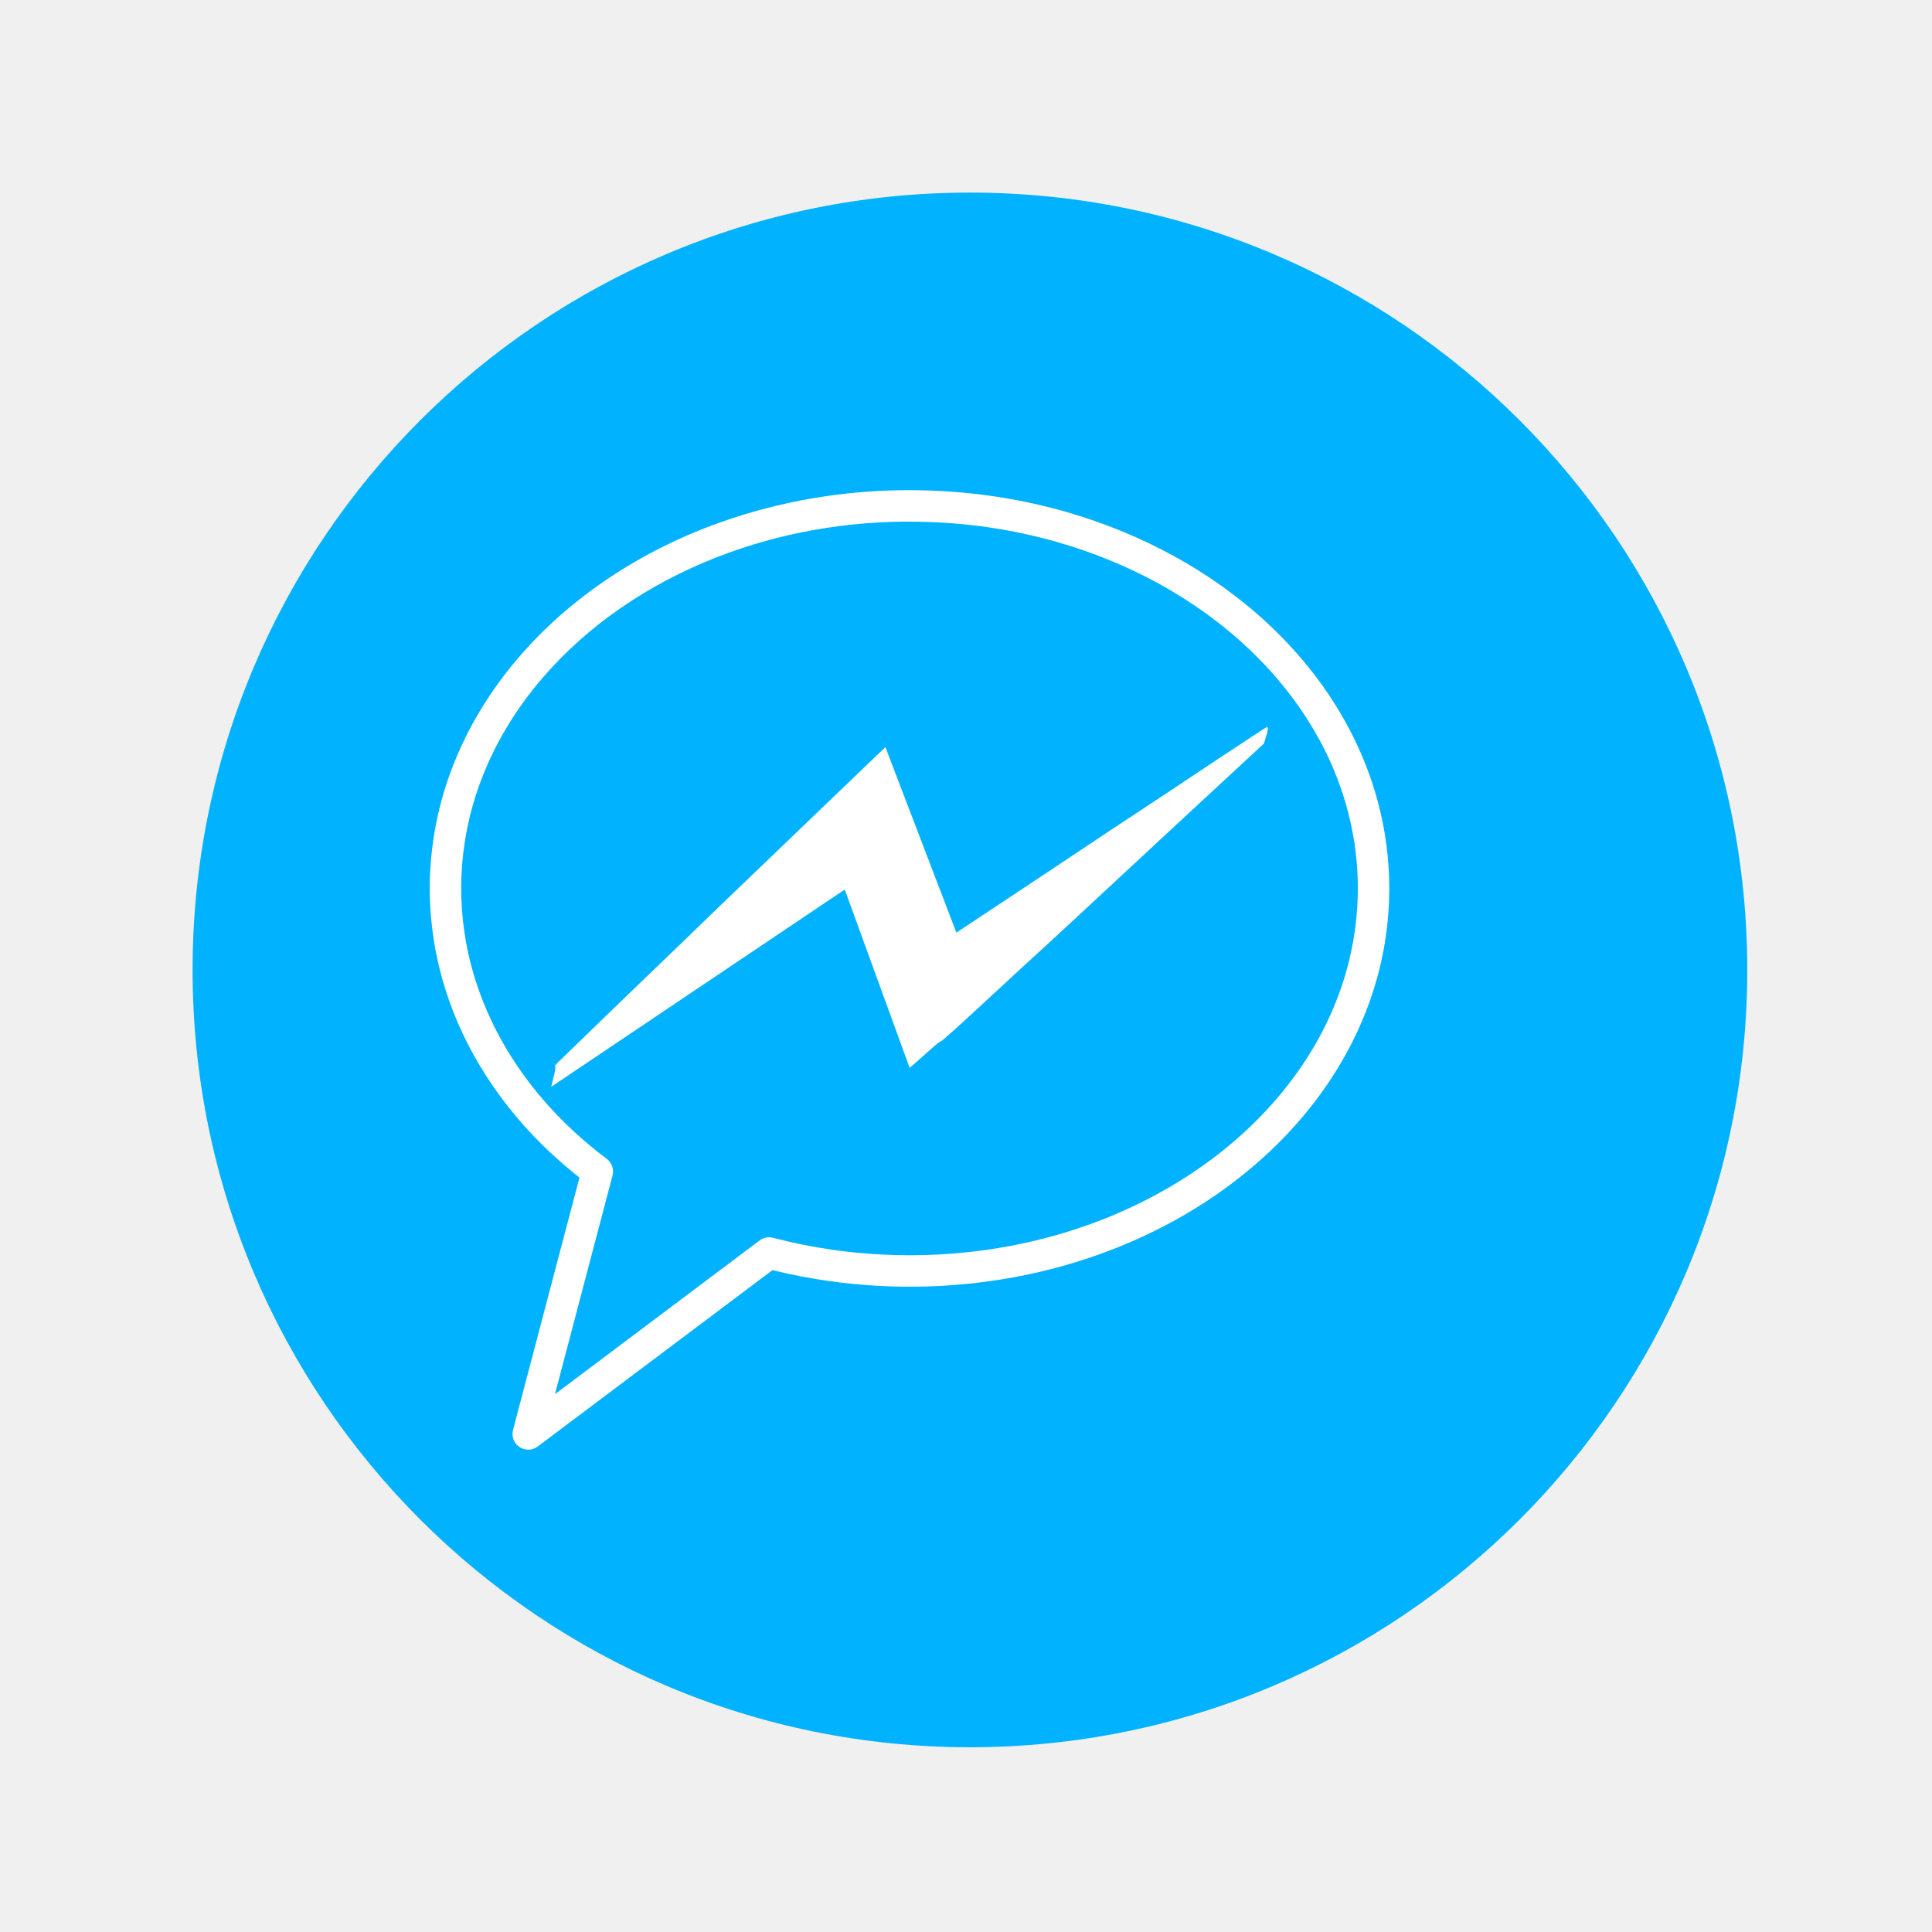
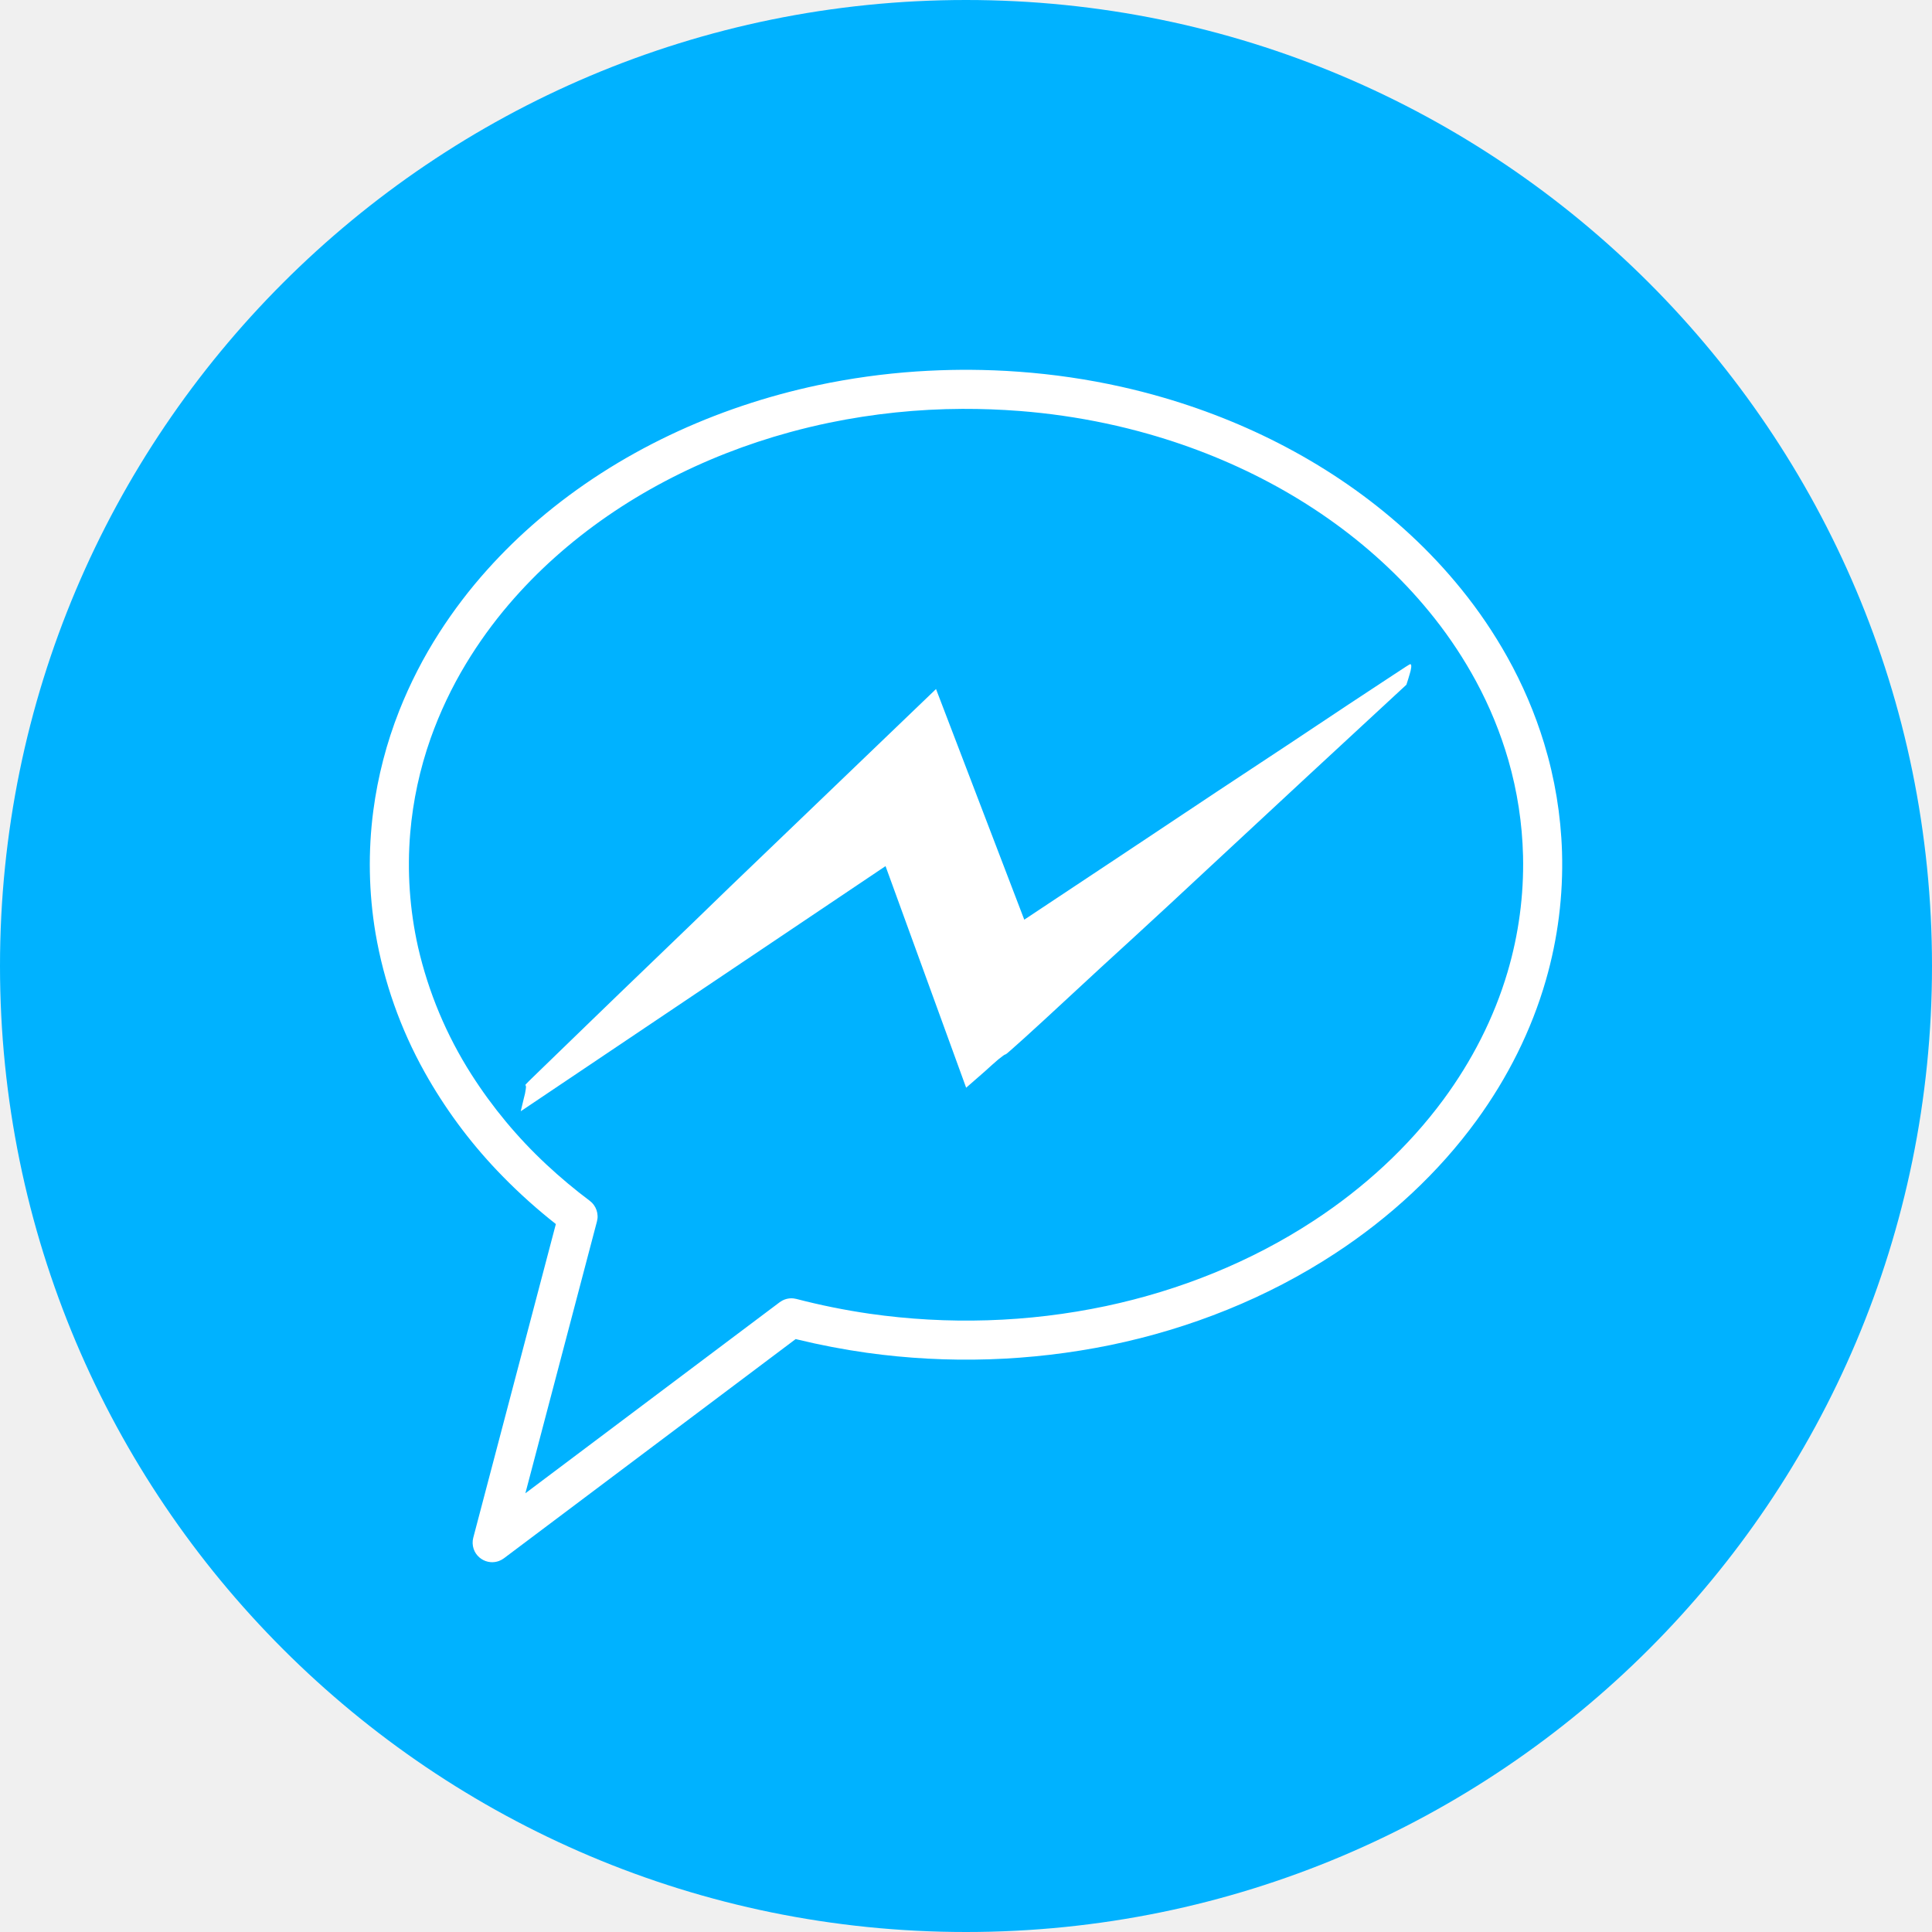
- <svg xmlns="http://www.w3.org/2000/svg" width="128" height="128" version="1.1" id="svg933">
-   <defs id="defs937" />
-   <svg width="128" height="128" data-background-color="#ffffff" transform="matrix(.80469 0 0 .80469 12.76 12.76)" viewBox="0 0 95 95" version="1.1" id="svg931">
-     <circle style="fill:#00b2ff;stroke-width:0.727;fill-opacity:1" id="path991" cx="47.5" cy="47.5" r="47.5" />
-     <svg width="95.481" height="95.481" transform="translate(-3.692017)" viewBox="0 0 95.481 95.481" version="1.1" id="svg929" style="fill:#ffffff">
-       <svg width="95.481" height="95.481" viewBox="0 0 95.481 95.481" version="1.1" id="svg927" style="fill:#ffffff">
-         <svg width="95.481" height="95.481" viewBox="0 0 95.481 95.481" version="1.1" id="svg925" style="fill:#ffffff">
-           <svg width="95.481" height="95.481" viewBox="0 0 95.481 95.481" version="1.1" id="svg923" style="fill:#ffffff">
-             <svg width="95.481" height="95.481" viewBox="0 0 95.481 95.481" version="1.1" id="svg921" style="fill:#ffffff">
-               <svg width="95.481" height="95.481" viewBox="0 0 95.481 95.481" version="1.1" id="svg919" style="fill:#ffffff">
-                 <svg xml:space="preserve" width="95.481" height="95.481" fill-rule="evenodd" stroke-linejoin="round" stroke-miterlimit="1.414" class="icon-icon-0" clip-rule="evenodd" data-fill-palette-color="accent" viewBox="4.23 4.23 91.539 91.539" version="1.1" id="svg917" style="fill:#ffffff">
-                   <path fill="#00b2ff" fill-rule="nonzero" d="m 28.99,55.386 c 0.036,0 0.046,0.066 0.026,0.193 a 2.855,2.855 0 0 1 -0.088,0.414 c -0.041,0.176 -0.093,0.382 -0.149,0.624 L 45.976,45.059 49.776,55.506 c 0.339,-0.296 0.643,-0.559 0.9,-0.786 0.221,-0.203 0.427,-0.386 0.617,-0.548 0.195,-0.159 0.308,-0.241 0.349,-0.241 0.02,0 0.303,-0.249 0.858,-0.748 0.55,-0.497 1.27,-1.159 2.154,-1.98 a 424.698,424.694 0 0 1 3.029,-2.787 545.092,545.087 0 0 0 3.449,-3.194 3658.858,3658.826 0 0 1 9.398,-8.713 c 0.057,-0.173 0.108,-0.335 0.149,-0.483 0.041,-0.121 0.067,-0.235 0.077,-0.335 0.01,-0.1 -0.005,-0.152 -0.047,-0.152 -0.02,0 -0.293,0.173 -0.812,0.518 a 330.567,330.564 0 0 0 -2.067,1.362 c -0.853,0.566 -1.82,1.211 -2.904,1.932 -1.085,0.721 -2.2,1.456 -3.347,2.211 a 3800.517,3800.484 0 0 1 -9.064,6.023 l -4.159,-10.872 c -3.634,3.491 -6.879,6.602 -9.727,9.337 -1.208,1.173 -2.391,2.318 -3.558,3.436 -1.162,1.117 -2.2,2.115 -3.1,2.99 -0.904,0.876 -1.635,1.58 -2.185,2.115 -0.556,0.531 -0.818,0.797 -0.797,0.797 z" data-fill-palette-color="accent" id="path913" style="fill:#ffffff;stroke-width:0.597" />
-                   <path fill="#00b2ff" fill-rule="nonzero" d="m 49.949,21.663 c 0.775,0.006 1.55,0.034 2.322,0.092 1.619,0.118 3.23,0.353 4.814,0.707 0.662,0.148 1.319,0.316 1.971,0.506 4.308,1.253 8.381,3.425 11.677,6.487 a 24.532,24.532 0 0 1 2.383,2.547 22.557,22.557 0 0 1 2.171,3.202 20.731,20.731 0 0 1 1.733,4.06 19.687,19.687 0 0 1 0.846,5.125 19.701,19.701 0 0 1 -0.761,6.055 c -0.683,2.372 -1.809,4.602 -3.258,6.595 -1.805,2.482 -4.101,4.59 -6.664,6.272 -3.212,2.108 -6.842,3.549 -10.599,4.327 A 33.903,33.903 0 0 1 45.091,68.002 33.85,33.85 0 0 1 41.822,67.376 l -0.082,-0.02 -13.755,10.334 -0.112,0.072 c -0.041,0.018 -0.08,0.04 -0.122,0.055 a 0.929,0.929 0 0 1 -0.395,0.053 0.93,0.93 0 0 1 -0.746,-0.5 0.935,0.935 0 0 1 -0.094,-0.52 c 0.005,-0.044 0.017,-0.088 0.025,-0.131 L 30.434,61.934 A 46.043,46.043 0 0 1 30.119,61.682 25.994,25.994 0 0 1 27.666,59.414 23.077,23.077 0 0 1 24.246,54.771 C 23.117,52.738 22.319,50.521 21.933,48.225 a 19.567,19.567 0 0 1 -0.104,-5.781 19.905,19.905 0 0 1 1.223,-4.71 21.334,21.334 0 0 1 1.885,-3.675 23.27,23.27 0 0 1 2.268,-2.976 25.271,25.271 0 0 1 2.404,-2.345 c 3.752,-3.205 8.366,-5.328 13.179,-6.35 1.535,-0.325 3.092,-0.541 4.657,-0.648 a 36.173,36.173 0 0 1 2.144,-0.078 h 0.361 z m -0.351,1.842 a 31.651,31.651 0 0 0 -6.27,0.652 c -0.629,0.13 -1.253,0.28 -1.873,0.45 -4.068,1.113 -7.931,3.088 -11.081,5.909 a 23.075,23.075 0 0 0 -2.165,2.217 21.135,21.135 0 0 0 -2.009,2.781 19.239,19.239 0 0 0 -1.67,3.522 17.962,17.962 0 0 0 -0.962,4.455 c -0.152,1.802 -0.027,3.623 0.369,5.387 0.479,2.125 1.345,4.154 2.51,5.993 0.989,1.562 2.189,2.986 3.536,4.249 a 24.985,24.985 0 0 0 2.052,1.719 l 0.102,0.09 c 0.029,0.035 0.061,0.068 0.088,0.104 0.107,0.147 0.169,0.325 0.176,0.507 0.005,0.121 -0.008,0.151 -0.029,0.27 l -3.374,12.814 11.99,-9.007 0.115,-0.074 c 0.042,-0.018 0.082,-0.041 0.126,-0.056 0.129,-0.047 0.27,-0.064 0.408,-0.05 0.045,0.006 0.09,0.017 0.135,0.025 a 31.974,31.974 0 0 0 3.45,0.698 c 1.843,0.264 3.709,0.367 5.57,0.308 a 31.677,31.677 0 0 0 5.578,-0.669 c 3.473,-0.738 6.83,-2.08 9.803,-4.03 2.34,-1.535 4.44,-3.449 6.103,-5.704 1.337,-1.812 2.382,-3.842 3.021,-6.004 a 17.875,17.875 0 0 0 0.733,-5.479 17.89,17.89 0 0 0 -0.694,-4.526 18.803,18.803 0 0 0 -1.526,-3.719 20.636,20.636 0 0 0 -1.952,-2.962 22.573,22.573 0 0 0 -2.17,-2.376 C 66.528,27.994 62.571,25.885 58.39,24.694 a 30.234,30.234 0 0 0 -2.021,-0.502 31.447,31.447 0 0 0 -4.065,-0.586 33.482,33.482 0 0 0 -2.706,-0.099 z" data-fill-palette-color="accent" id="path915" style="fill:#ffffff;stroke-width:0.614" />
+ <svg xmlns="http://www.w3.org/2000/svg" width="128" height="128">
+   <svg width="128" height="128" data-background-color="#ffffff" viewBox="0 0 95 95">
+     <circle cx="47.5" cy="47.5" r="47.5" style="fill:#00b2ff;fill-opacity:1" />
+     <svg width="95.481" height="95.481" style="fill:#fff" viewBox="0 0 95.481 95.481">
+       <svg width="95.481" height="95.481" style="fill:#fff" viewBox="0 0 95.481 95.481">
+         <svg width="95.481" height="95.481" style="fill:#fff" viewBox="0 0 95.481 95.481">
+           <svg width="95.481" height="95.481" style="fill:#fff" viewBox="0 0 95.481 95.481">
+             <svg width="95.481" height="95.481" style="fill:#fff" viewBox="0 0 95.481 95.481">
+               <svg width="95.481" height="95.481" style="fill:#fff" viewBox="0 0 95.481 95.481">
+                 <svg xml:space="preserve" width="95.481" height="95.481" fill-rule="evenodd" stroke-linejoin="round" stroke-miterlimit="1.414" class="icon-icon-0" clip-rule="evenodd" data-fill-palette-color="accent" style="fill:#fff" viewBox="4.23 4.23 91.539 91.539">
+                   <path fill="#00b2ff" fill-rule="nonzero" d="M28.99 55.386c.036 0 .046.066.025.193a2.855 2.855 0 0 1-.087.414l-.15.624L45.976 45.06l3.8 10.447c.339-.296.642-.558.9-.786.22-.203.426-.386.616-.548.196-.159.308-.241.35-.241.02 0 .303-.249.858-.749.55-.497 1.27-1.159 2.154-1.98a424.698 424.694 0 0 1 3.029-2.787 545.092 545.087 0 0 0 3.449-3.194 3658.858 3658.826 0 0 1 9.398-8.713c.057-.173.108-.335.15-.483.04-.12.066-.235.077-.335.01-.1-.006-.152-.047-.152-.02 0-.293.173-.812.518a330.567 330.564 0 0 0-2.067 1.362c-.853.566-1.82 1.21-2.905 1.932-1.084.72-2.2 1.455-3.347 2.211a3800.517 3800.484 0 0 1-9.063 6.023l-4.16-10.873c-3.634 3.491-6.878 6.602-9.727 9.337a748.217 748.217 0 0 1-3.558 3.436c-1.161 1.117-2.2 2.115-3.1 2.99-.904.877-1.635 1.58-2.184 2.115-.556.531-.818.797-.797.797z" data-fill-palette-color="accent" style="fill:#fff;stroke-width:.597" />
+                   <path fill="#00b2ff" fill-rule="nonzero" d="M49.95 21.663c.774.006 1.55.034 2.321.092 1.62.118 3.23.353 4.815.707a31.77 31.77 0 0 1 1.97.506c4.31 1.253 8.382 3.425 11.678 6.487a24.532 24.532 0 0 1 2.383 2.547 22.557 22.557 0 0 1 2.17 3.201 20.731 20.731 0 0 1 1.733 4.06 19.687 19.687 0 0 1 .846 5.126 19.701 19.701 0 0 1-.762 6.054c-.682 2.372-1.809 4.603-3.258 6.596-1.805 2.482-4.1 4.59-6.664 6.271-3.211 2.108-6.842 3.55-10.599 4.327a33.903 33.903 0 0 1-11.492.365 33.85 33.85 0 0 1-3.27-.626l-.081-.02-13.755 10.335-.113.072c-.04.018-.08.04-.121.055a.93.93 0 0 1-.395.054.93.93 0 0 1-.746-.5.935.935 0 0 1-.094-.52c.005-.045.016-.089.025-.132l3.893-14.786a46.043 46.043 0 0 1-.315-.252 25.994 25.994 0 0 1-2.453-2.268 23.077 23.077 0 0 1-3.42-4.643 20.537 20.537 0 0 1-2.313-6.546 19.567 19.567 0 0 1-.104-5.781 19.905 19.905 0 0 1 1.222-4.71 21.334 21.334 0 0 1 1.885-3.675 23.27 23.27 0 0 1 2.268-2.976 25.271 25.271 0 0 1 2.404-2.345c3.752-3.205 8.366-5.327 13.179-6.35a33.442 33.442 0 0 1 4.656-.647 36.173 36.173 0 0 1 2.145-.078h.36zm-.352 1.842a31.651 31.651 0 0 0-6.27.652c-.629.13-1.253.28-1.872.45-4.068 1.113-7.932 3.088-11.081 5.91a23.075 23.075 0 0 0-2.166 2.216 21.135 21.135 0 0 0-2.008 2.781 19.239 19.239 0 0 0-1.67 3.522 17.962 17.962 0 0 0-.962 4.456 17.786 17.786 0 0 0 .369 5.387 19.095 19.095 0 0 0 2.51 5.993 21.921 21.921 0 0 0 3.535 4.25 24.985 24.985 0 0 0 2.053 1.719l.102.09c.03.035.061.067.087.104a.922.922 0 0 1 .176.507c.006.12-.008.15-.03.27l-3.374 12.814 11.99-9.008.115-.073c.042-.019.083-.041.126-.056a.92.92 0 0 1 .408-.05c.046.006.09.017.135.025a31.974 31.974 0 0 0 3.45.697c1.844.264 3.71.367 5.57.309a31.677 31.677 0 0 0 5.578-.67c3.473-.738 6.83-2.08 9.803-4.03 2.34-1.534 4.44-3.449 6.103-5.703 1.337-1.813 2.382-3.843 3.021-6.004a17.875 17.875 0 0 0 .733-5.48 17.89 17.89 0 0 0-.694-4.525 18.803 18.803 0 0 0-1.526-3.72 20.636 20.636 0 0 0-1.952-2.961A22.573 22.573 0 0 0 69.687 31c-3.16-3.006-7.116-5.115-11.297-6.306a30.234 30.234 0 0 0-2.021-.502 31.447 31.447 0 0 0-4.065-.587 33.482 33.482 0 0 0-2.706-.1z" data-fill-palette-color="accent" style="fill:#fff;stroke-width:.614" />
                </svg>
              </svg>
            </svg>
          </svg>
        </svg>
      </svg>
    </svg>
  </svg>
</svg>
